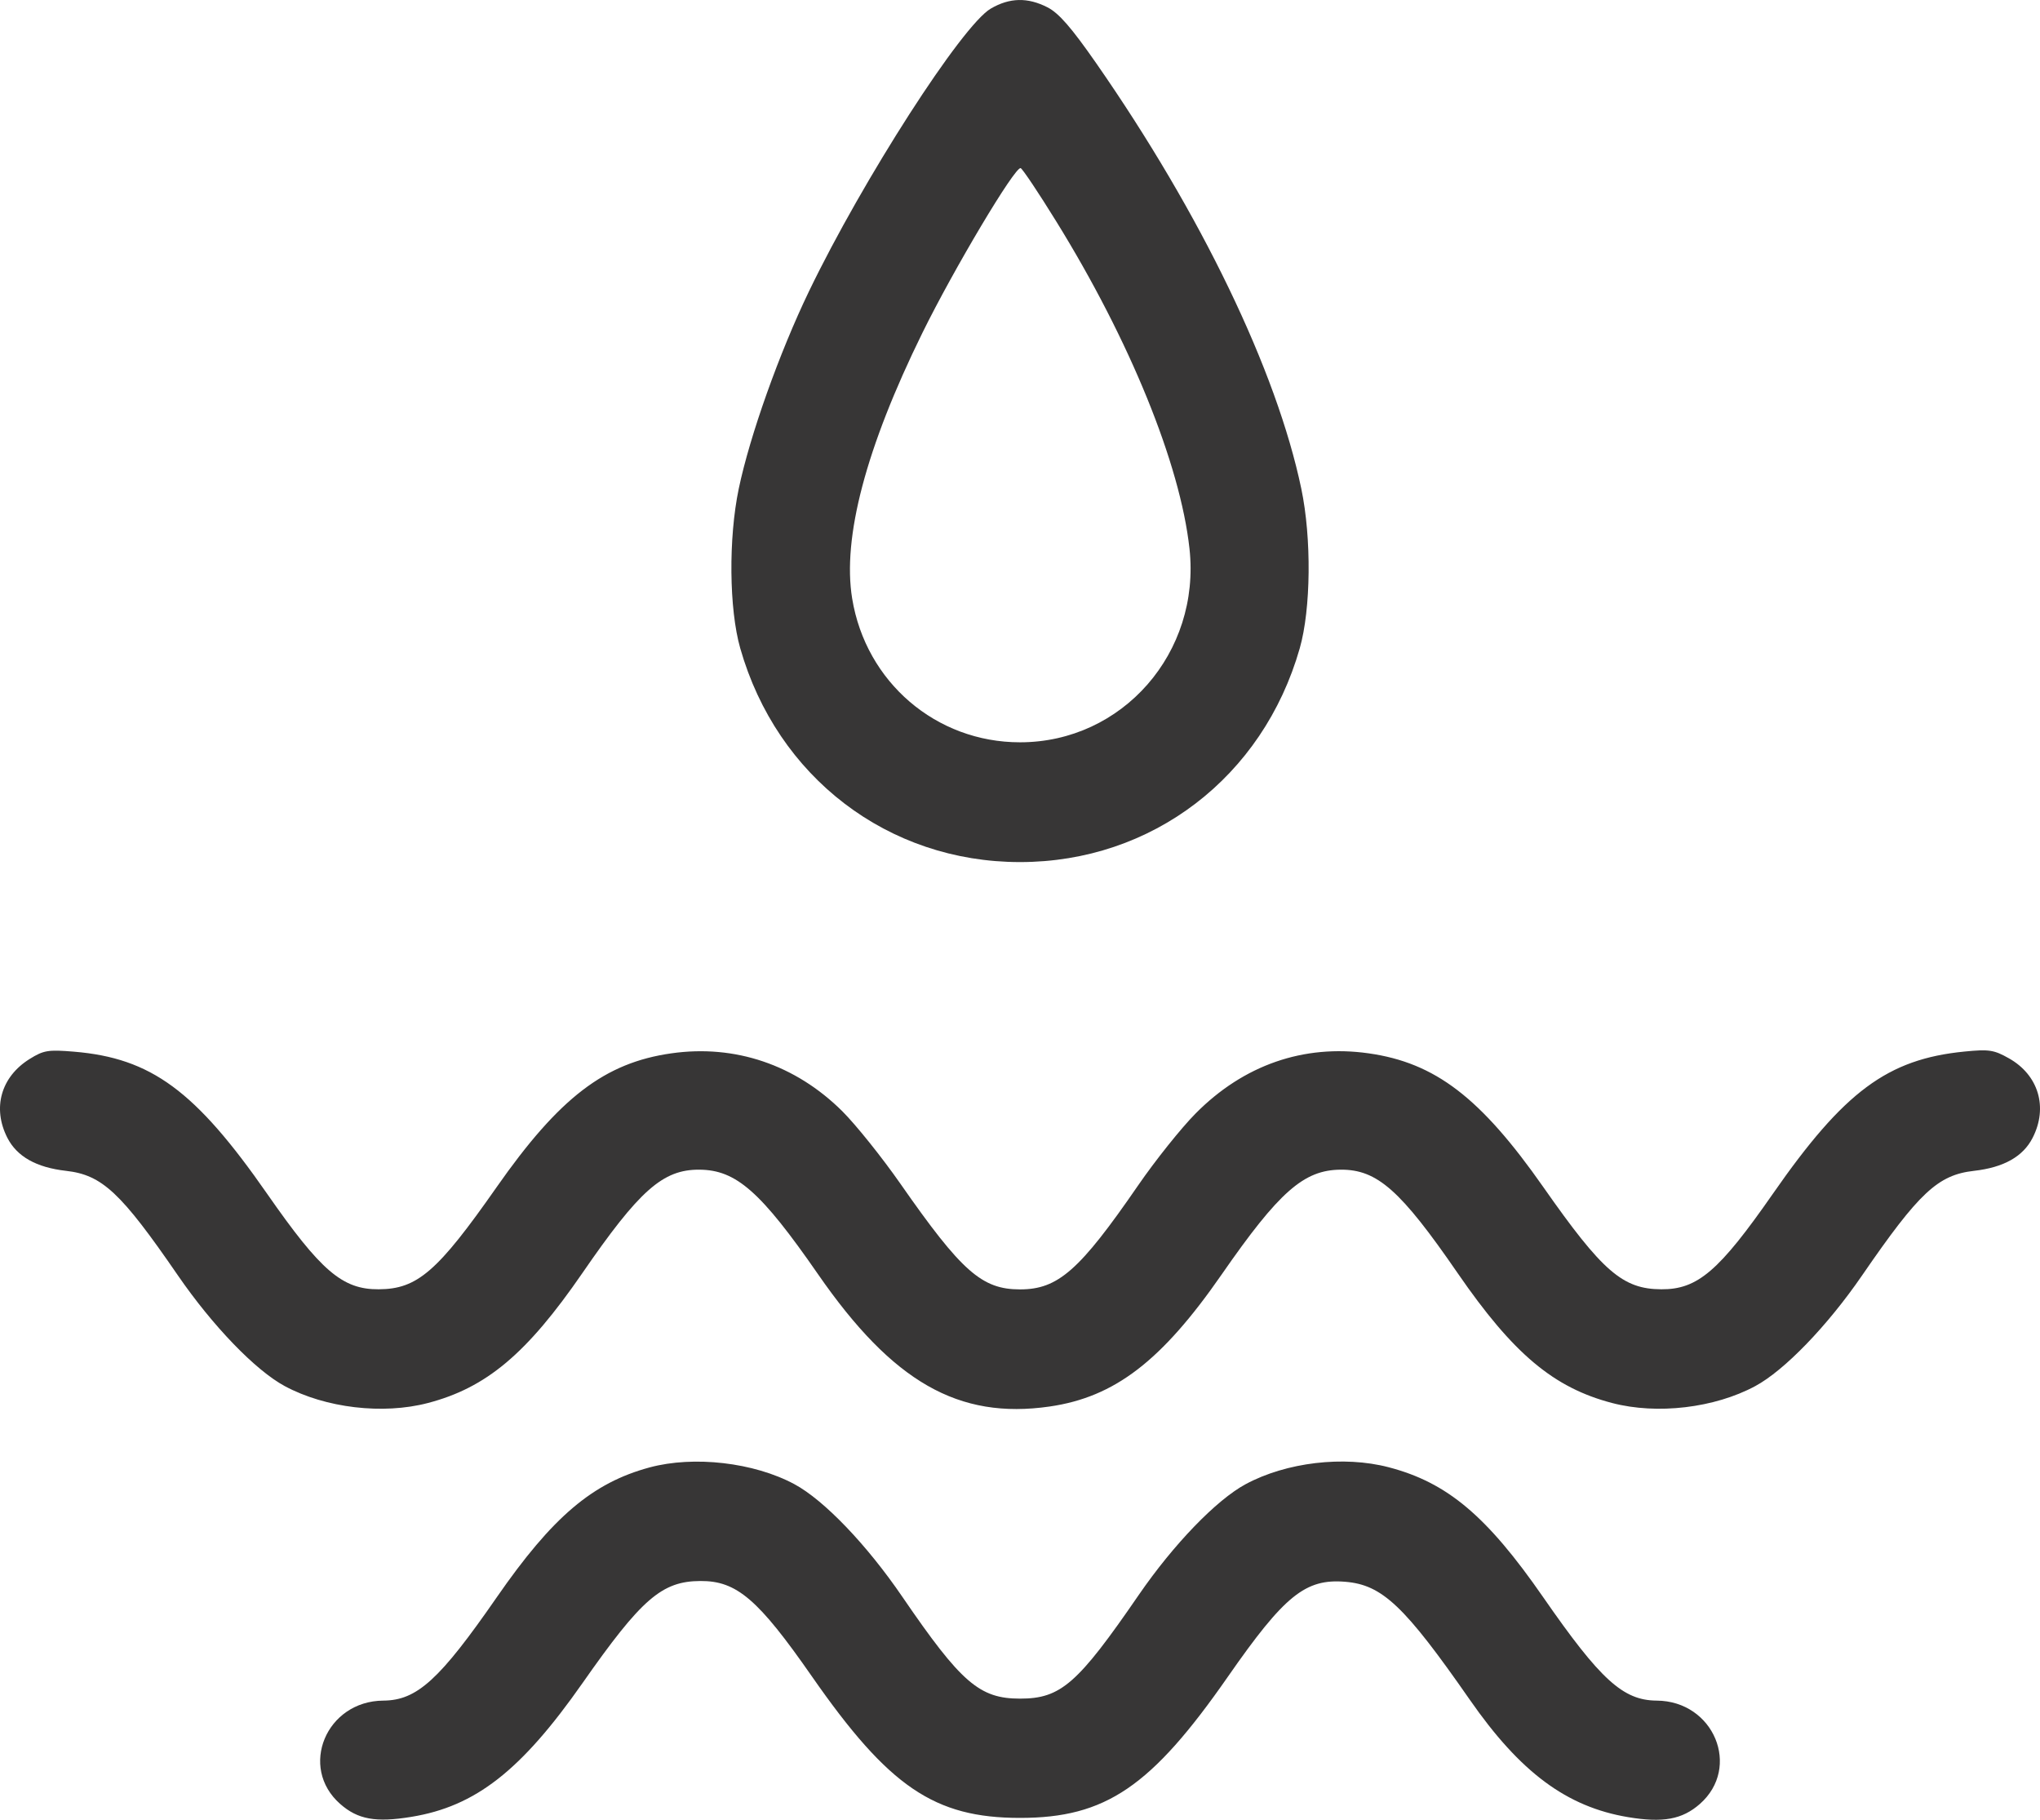
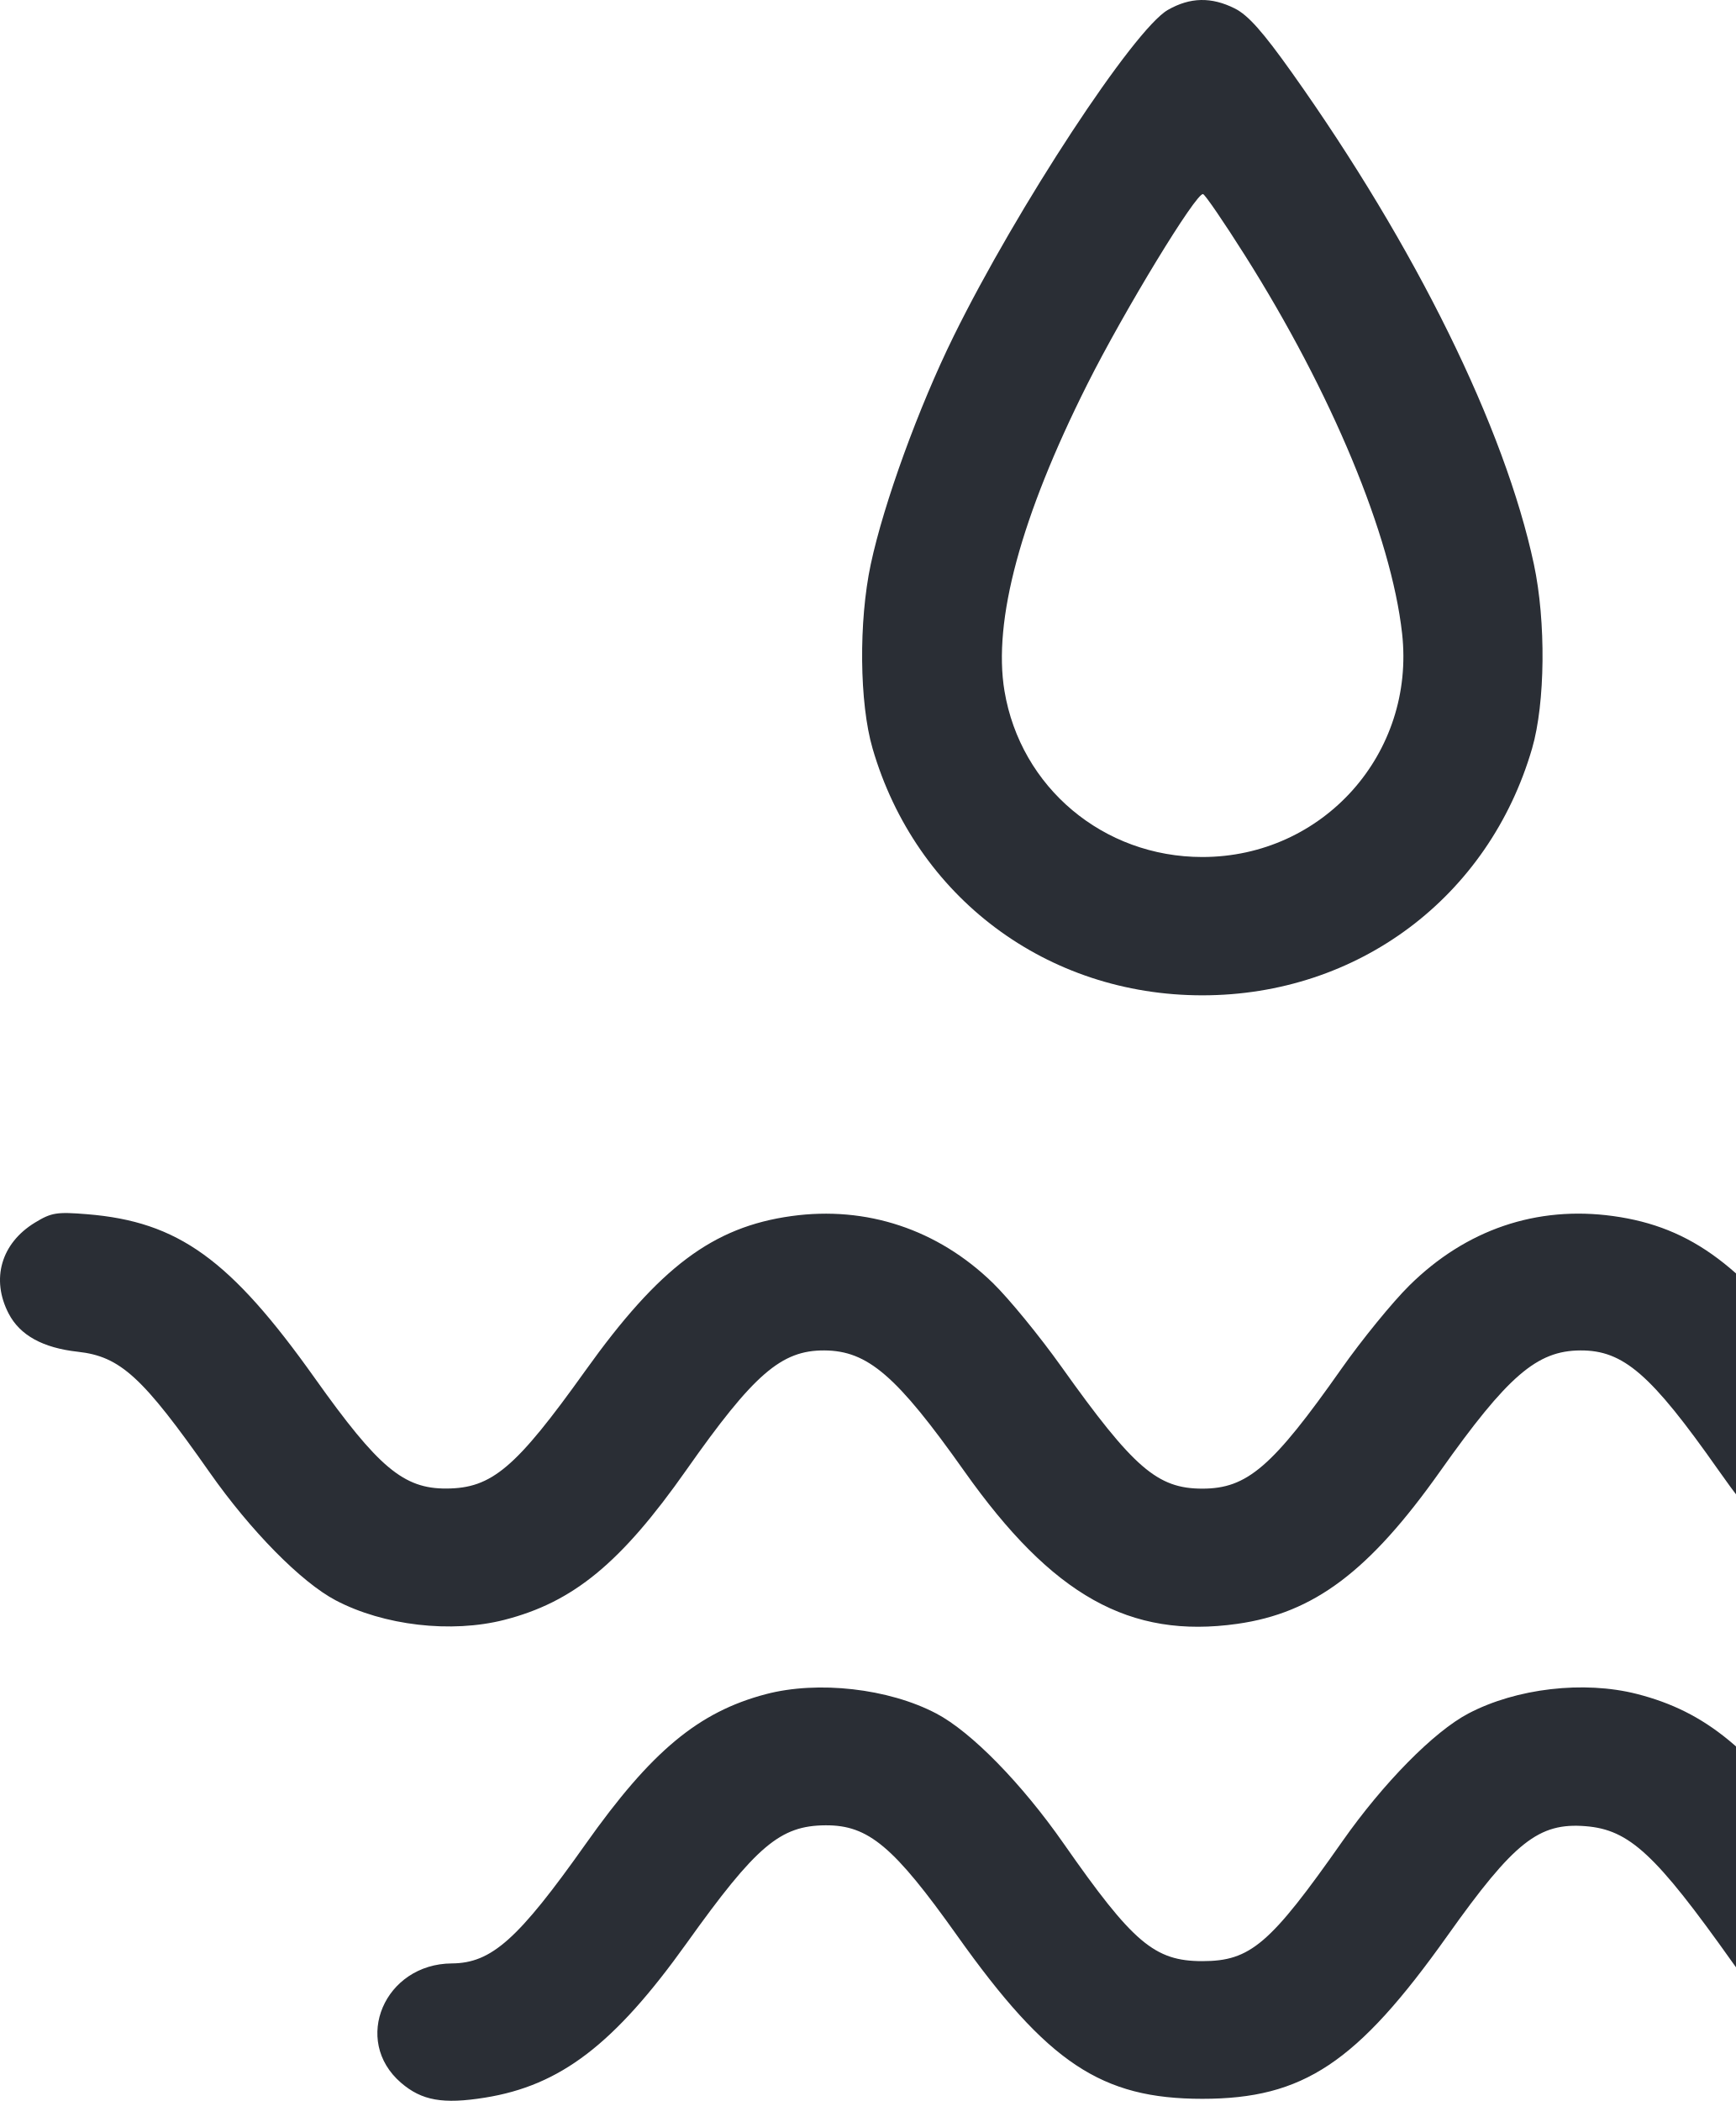
- <svg xmlns="http://www.w3.org/2000/svg" width="37" height="33" viewBox="0 0 37 33" fill="none">
-   <path fill-rule="evenodd" clip-rule="evenodd" d="M17.97 0.156C17.448 0.46 15.651 3.254 14.673 5.282C14.135 6.398 13.599 7.903 13.399 8.862C13.211 9.761 13.223 11.044 13.426 11.756C14.093 14.094 16.108 15.633 18.5 15.633C20.893 15.633 22.907 14.094 23.574 11.756C23.777 11.044 23.79 9.761 23.602 8.862C23.154 6.721 21.785 3.881 19.882 1.146C19.43 0.497 19.204 0.238 18.999 0.133C18.639 -0.051 18.312 -0.044 17.97 0.156ZM19.155 4.011C20.492 6.171 21.406 8.414 21.574 9.949C21.781 11.836 20.358 13.461 18.5 13.461C16.978 13.461 15.704 12.37 15.456 10.854C15.275 9.751 15.707 8.116 16.729 6.038C17.299 4.879 18.41 3.015 18.512 3.049C18.545 3.06 18.835 3.493 19.155 4.011ZM0.537 19.204C0.017 19.528 -0.142 20.092 0.133 20.632C0.307 20.973 0.658 21.171 1.197 21.232C1.852 21.306 2.193 21.625 3.225 23.126C3.857 24.045 4.635 24.851 5.165 25.136C5.903 25.533 6.943 25.656 7.758 25.443C8.821 25.166 9.554 24.55 10.56 23.09C11.598 21.582 12.022 21.207 12.684 21.211C13.352 21.215 13.798 21.608 14.837 23.107C16.193 25.064 17.384 25.744 19.037 25.506C20.217 25.335 21.068 24.683 22.158 23.111C23.2 21.609 23.648 21.215 24.317 21.211C24.978 21.207 25.402 21.582 26.44 23.09C27.446 24.55 28.179 25.166 29.242 25.443C30.057 25.656 31.097 25.533 31.835 25.136C32.365 24.851 33.144 24.045 33.775 23.126C34.807 21.625 35.148 21.306 35.803 21.232C36.343 21.171 36.694 20.973 36.867 20.632C37.149 20.08 36.973 19.493 36.435 19.191C36.164 19.038 36.075 19.025 35.629 19.069C34.235 19.207 33.447 19.791 32.155 21.648C31.179 23.05 30.79 23.384 30.132 23.38C29.432 23.377 29.065 23.059 27.994 21.53C26.855 19.903 26.031 19.272 24.822 19.101C23.645 18.934 22.555 19.313 21.685 20.192C21.425 20.454 20.954 21.043 20.639 21.501C19.579 23.04 19.19 23.382 18.5 23.382C17.808 23.382 17.442 23.059 16.329 21.463C15.995 20.985 15.522 20.395 15.277 20.151C14.429 19.309 13.332 18.937 12.178 19.101C10.969 19.272 10.145 19.903 9.006 21.53C7.936 23.059 7.569 23.377 6.868 23.38C6.21 23.384 5.821 23.05 4.845 21.648C3.543 19.777 2.742 19.188 1.341 19.071C0.872 19.032 0.791 19.046 0.537 19.204ZM11.783 26.61C10.748 26.889 10.022 27.505 9.01 28.965C7.973 30.462 7.563 30.835 6.953 30.839C5.916 30.846 5.414 32.049 6.17 32.713C6.489 32.994 6.815 33.053 7.461 32.947C8.625 32.757 9.453 32.109 10.566 30.52C11.637 28.991 12.004 28.673 12.704 28.67C13.362 28.666 13.751 29 14.727 30.402C16.121 32.404 16.947 32.966 18.5 32.966C20.053 32.966 20.88 32.404 22.273 30.402C23.298 28.93 23.677 28.624 24.399 28.684C25.071 28.739 25.474 29.122 26.658 30.823C27.575 32.142 28.416 32.766 29.528 32.952C30.163 33.058 30.511 32.994 30.831 32.713C31.586 32.049 31.084 30.846 30.048 30.839C29.437 30.835 29.028 30.462 27.99 28.965C26.966 27.487 26.248 26.884 25.186 26.607C24.371 26.394 23.331 26.517 22.593 26.914C22.063 27.199 21.285 28.005 20.653 28.924C19.544 30.538 19.24 30.803 18.5 30.803C17.765 30.803 17.433 30.516 16.367 28.958C15.72 28.01 14.945 27.203 14.408 26.914C13.674 26.52 12.586 26.394 11.783 26.61Z" fill="#373636" />
+ <svg xmlns="http://www.w3.org/2000/svg" width="514" height="622" viewBox="0 0 514 622" fill="none">
+   <path fill-rule="evenodd" clip-rule="evenodd" d="M345.798 2.935C335.75 8.676 301.177 61.333 282.362 99.55C271.998 120.601 261.691 148.962 257.83 167.044C254.218 183.972 254.454 208.156 258.363 221.58C271.194 265.644 309.966 294.666 356.004 294.666C402.041 294.666 440.814 265.644 453.645 221.58C457.554 208.156 457.789 183.972 454.177 167.044C445.561 126.686 419.217 73.157 382.594 21.6C373.905 9.368 369.557 4.478 365.603 2.5C358.669 -0.969 352.389 -0.832 345.798 2.935ZM368.615 75.597C394.338 116.306 411.917 158.585 415.152 187.519C419.13 223.085 391.76 253.717 356.004 253.717C326.716 253.717 302.201 233.153 297.423 204.576C293.946 183.793 302.262 152.983 321.917 113.813C332.882 91.966 354.276 56.831 356.226 57.468C356.873 57.68 362.449 65.837 368.615 75.597ZM10.326 361.968C0.336 368.065 -2.733 378.702 2.561 388.88C5.902 395.304 12.658 399.035 23.041 400.186C35.638 401.585 42.208 407.596 62.059 435.886C74.217 453.21 89.192 468.408 99.391 473.775C113.602 481.253 133.614 483.577 149.296 479.57C169.751 474.344 183.859 462.733 203.215 435.202C223.183 406.797 231.345 399.725 244.073 399.794C256.932 399.865 265.521 407.273 285.519 435.537C311.613 472.418 334.531 485.237 366.336 480.743C389.04 477.535 405.415 465.229 426.393 435.611C446.443 407.301 455.069 399.865 467.935 399.794C480.663 399.725 488.825 406.797 508.793 435.202C528.148 462.733 542.257 474.344 562.711 479.57C578.393 483.577 598.406 481.253 612.617 473.775C622.816 468.408 637.79 453.21 649.949 435.886C669.799 407.596 676.37 401.585 688.966 400.186C699.349 399.035 706.106 395.304 709.446 388.88C714.86 378.473 711.473 367.42 701.121 361.714C695.919 358.845 694.209 358.593 685.614 359.425C658.791 362.016 643.638 373.035 618.772 408.031C599.986 434.466 592.5 440.745 579.837 440.682C566.364 440.616 559.298 434.625 538.704 405.812C516.78 375.14 500.923 363.245 477.663 360.018C455.006 356.874 434.037 364.017 417.293 380.579C412.284 385.53 403.23 396.635 397.17 405.253C376.765 434.267 369.284 440.712 356.004 440.712C342.685 440.712 335.651 434.623 314.222 404.541C307.805 395.533 298.692 384.405 293.97 379.813C277.664 363.952 256.542 356.938 234.345 360.018C211.085 363.245 195.228 375.14 173.304 405.812C152.709 434.625 145.643 440.616 132.17 440.682C119.508 440.745 112.021 434.466 93.236 408.031C68.179 372.767 52.765 361.667 25.796 359.467C16.777 358.732 15.213 358.986 10.326 361.968ZM226.743 501.562C206.818 506.817 192.86 518.426 173.389 545.941C153.418 574.161 145.538 581.191 133.79 581.269C113.844 581.404 104.183 604.068 118.73 616.595C124.877 621.89 131.134 623.001 143.58 621.008C165.978 617.419 181.915 605.215 203.333 575.252C223.928 546.439 230.995 540.448 244.468 540.382C257.13 540.319 264.616 546.598 283.401 573.033C310.215 610.771 326.117 621.353 356.004 621.353C385.891 621.353 401.793 610.771 428.606 573.033C448.328 545.281 455.613 539.514 469.526 540.645C482.445 541.697 490.206 548.897 512.982 580.974C530.627 605.823 546.824 617.586 568.219 621.088C580.439 623.088 587.133 621.888 593.278 616.595C607.825 604.068 598.164 581.404 578.218 581.269C566.469 581.191 558.59 574.161 538.618 545.941C518.905 518.083 505.106 506.715 484.666 501.493C468.985 497.487 448.973 499.811 434.762 507.289C424.561 512.656 409.588 527.852 397.43 545.178C376.08 575.603 370.245 580.592 356.004 580.592C341.846 580.592 335.458 575.178 314.962 545.811C302.5 527.954 287.599 512.736 277.246 507.289C263.122 499.856 242.2 497.484 226.743 501.562Z" fill="#2A2E35" />
</svg>
